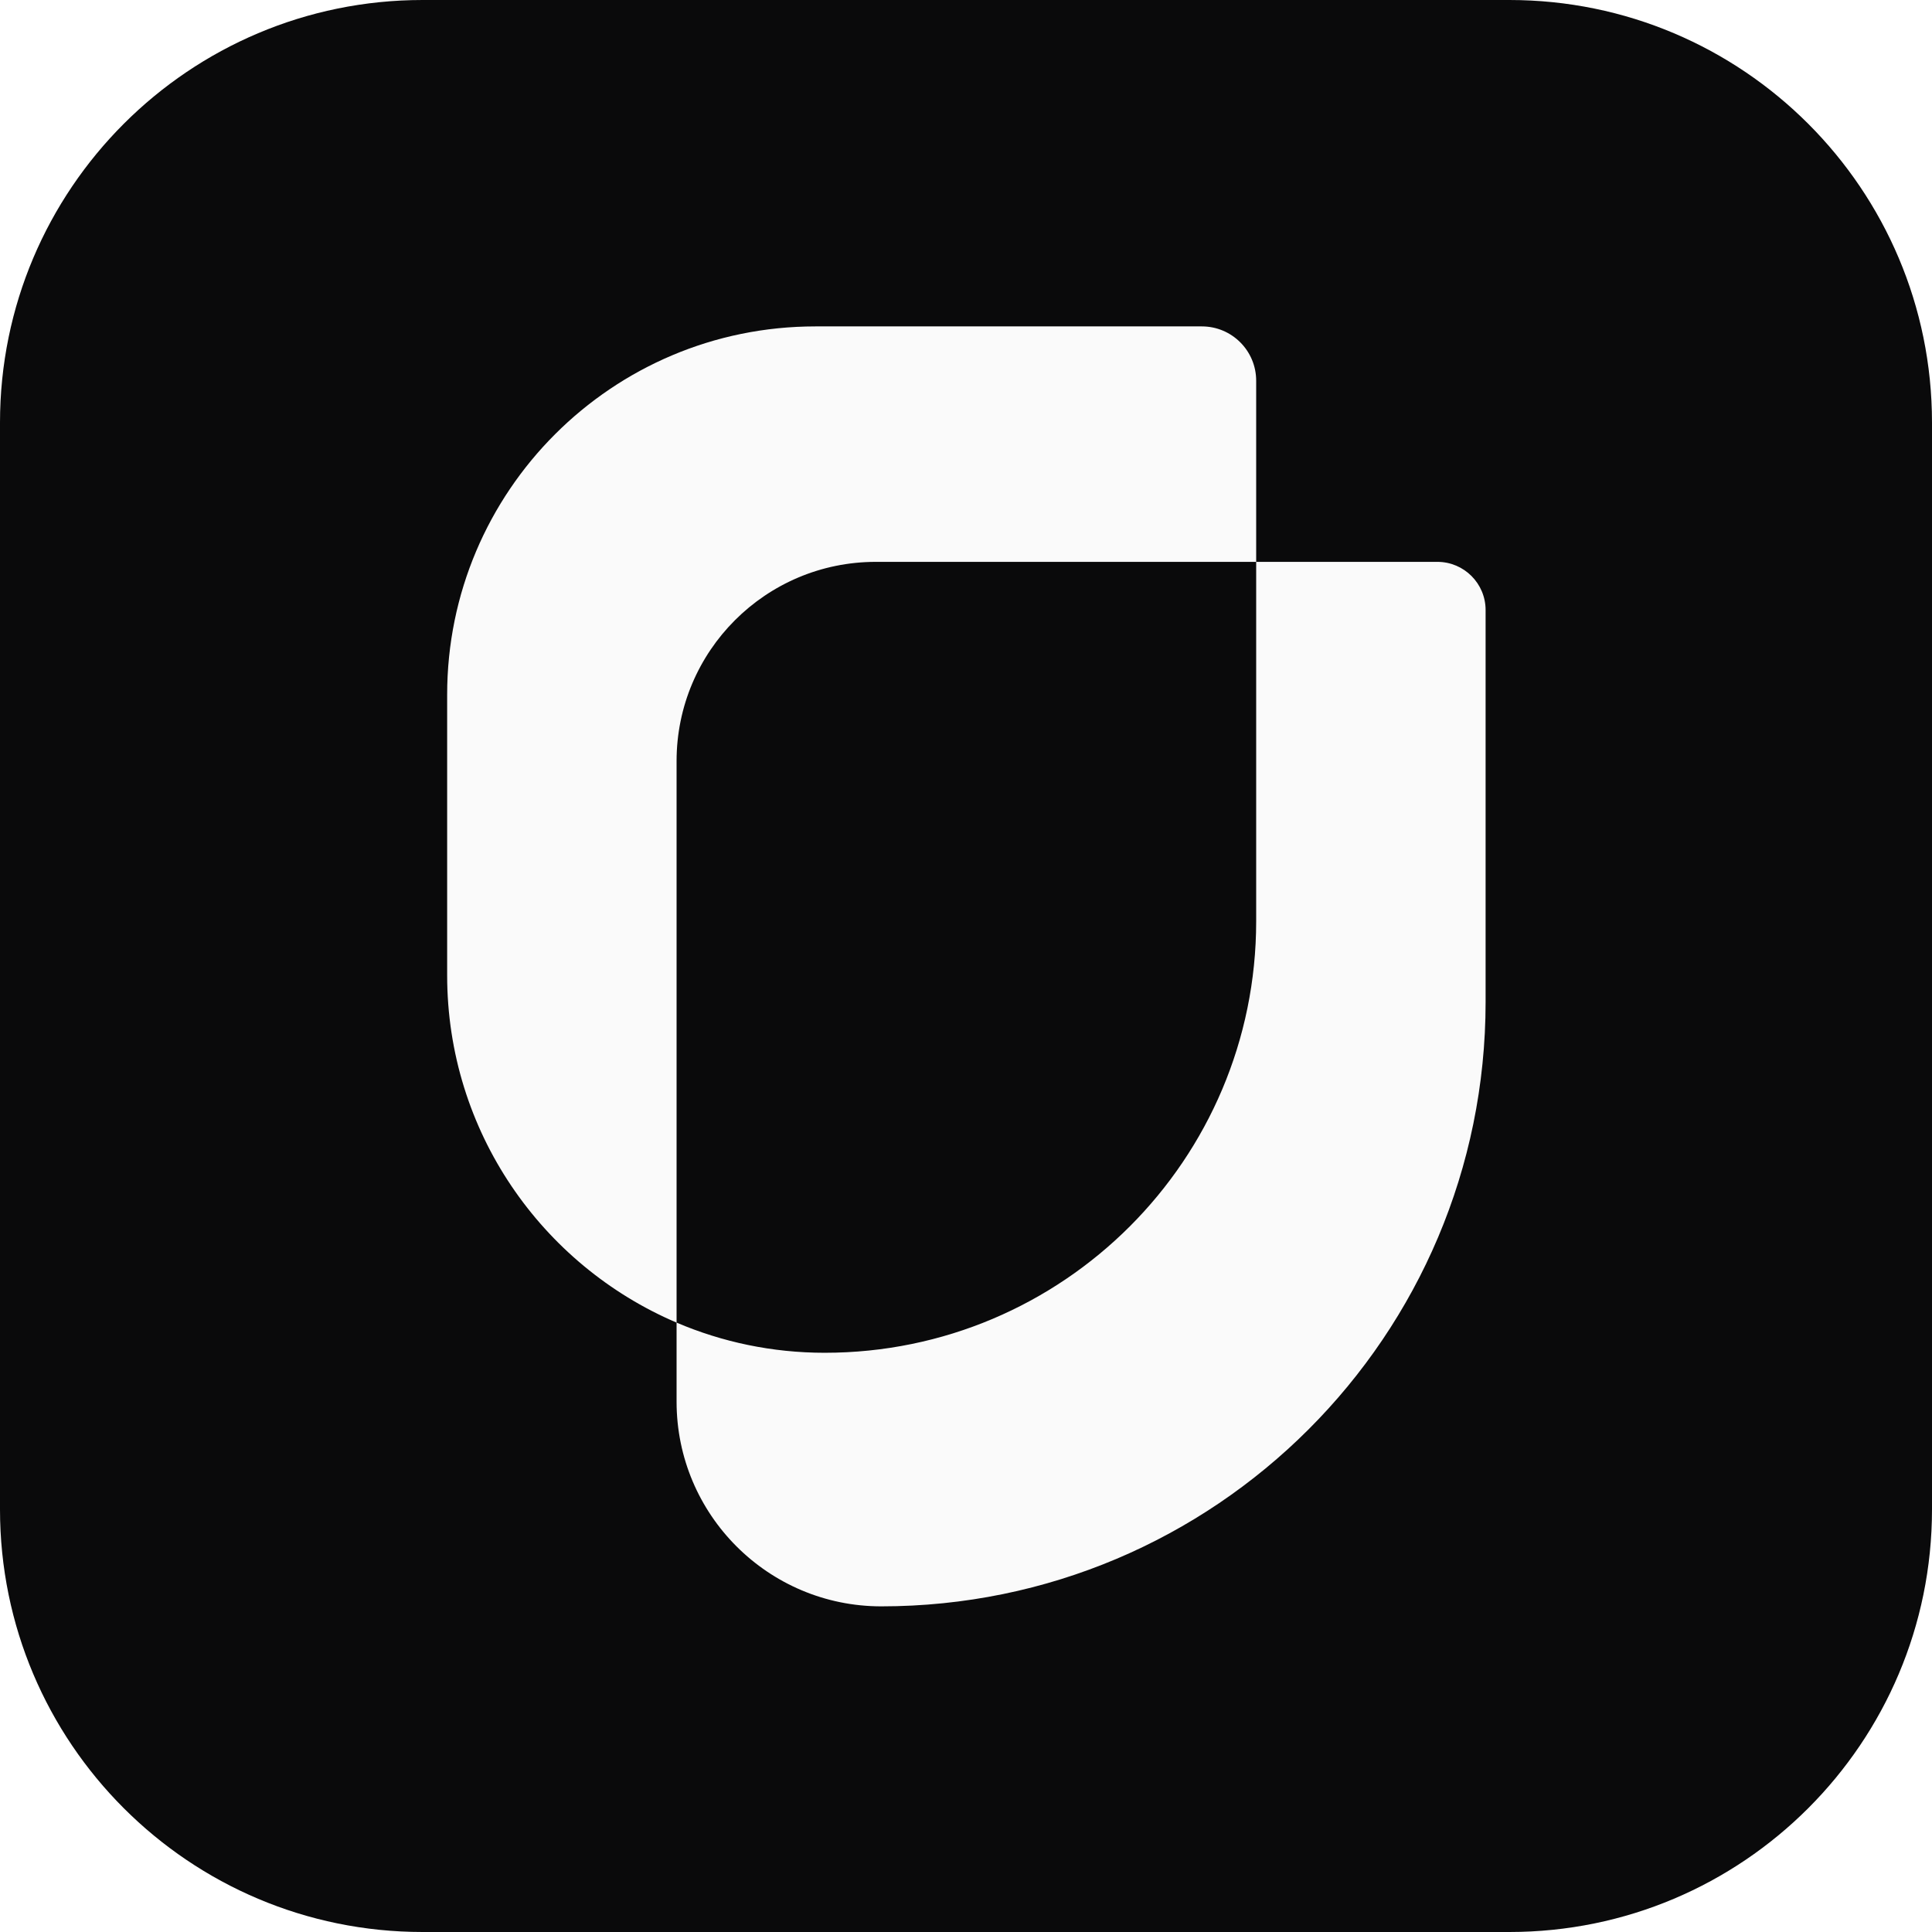
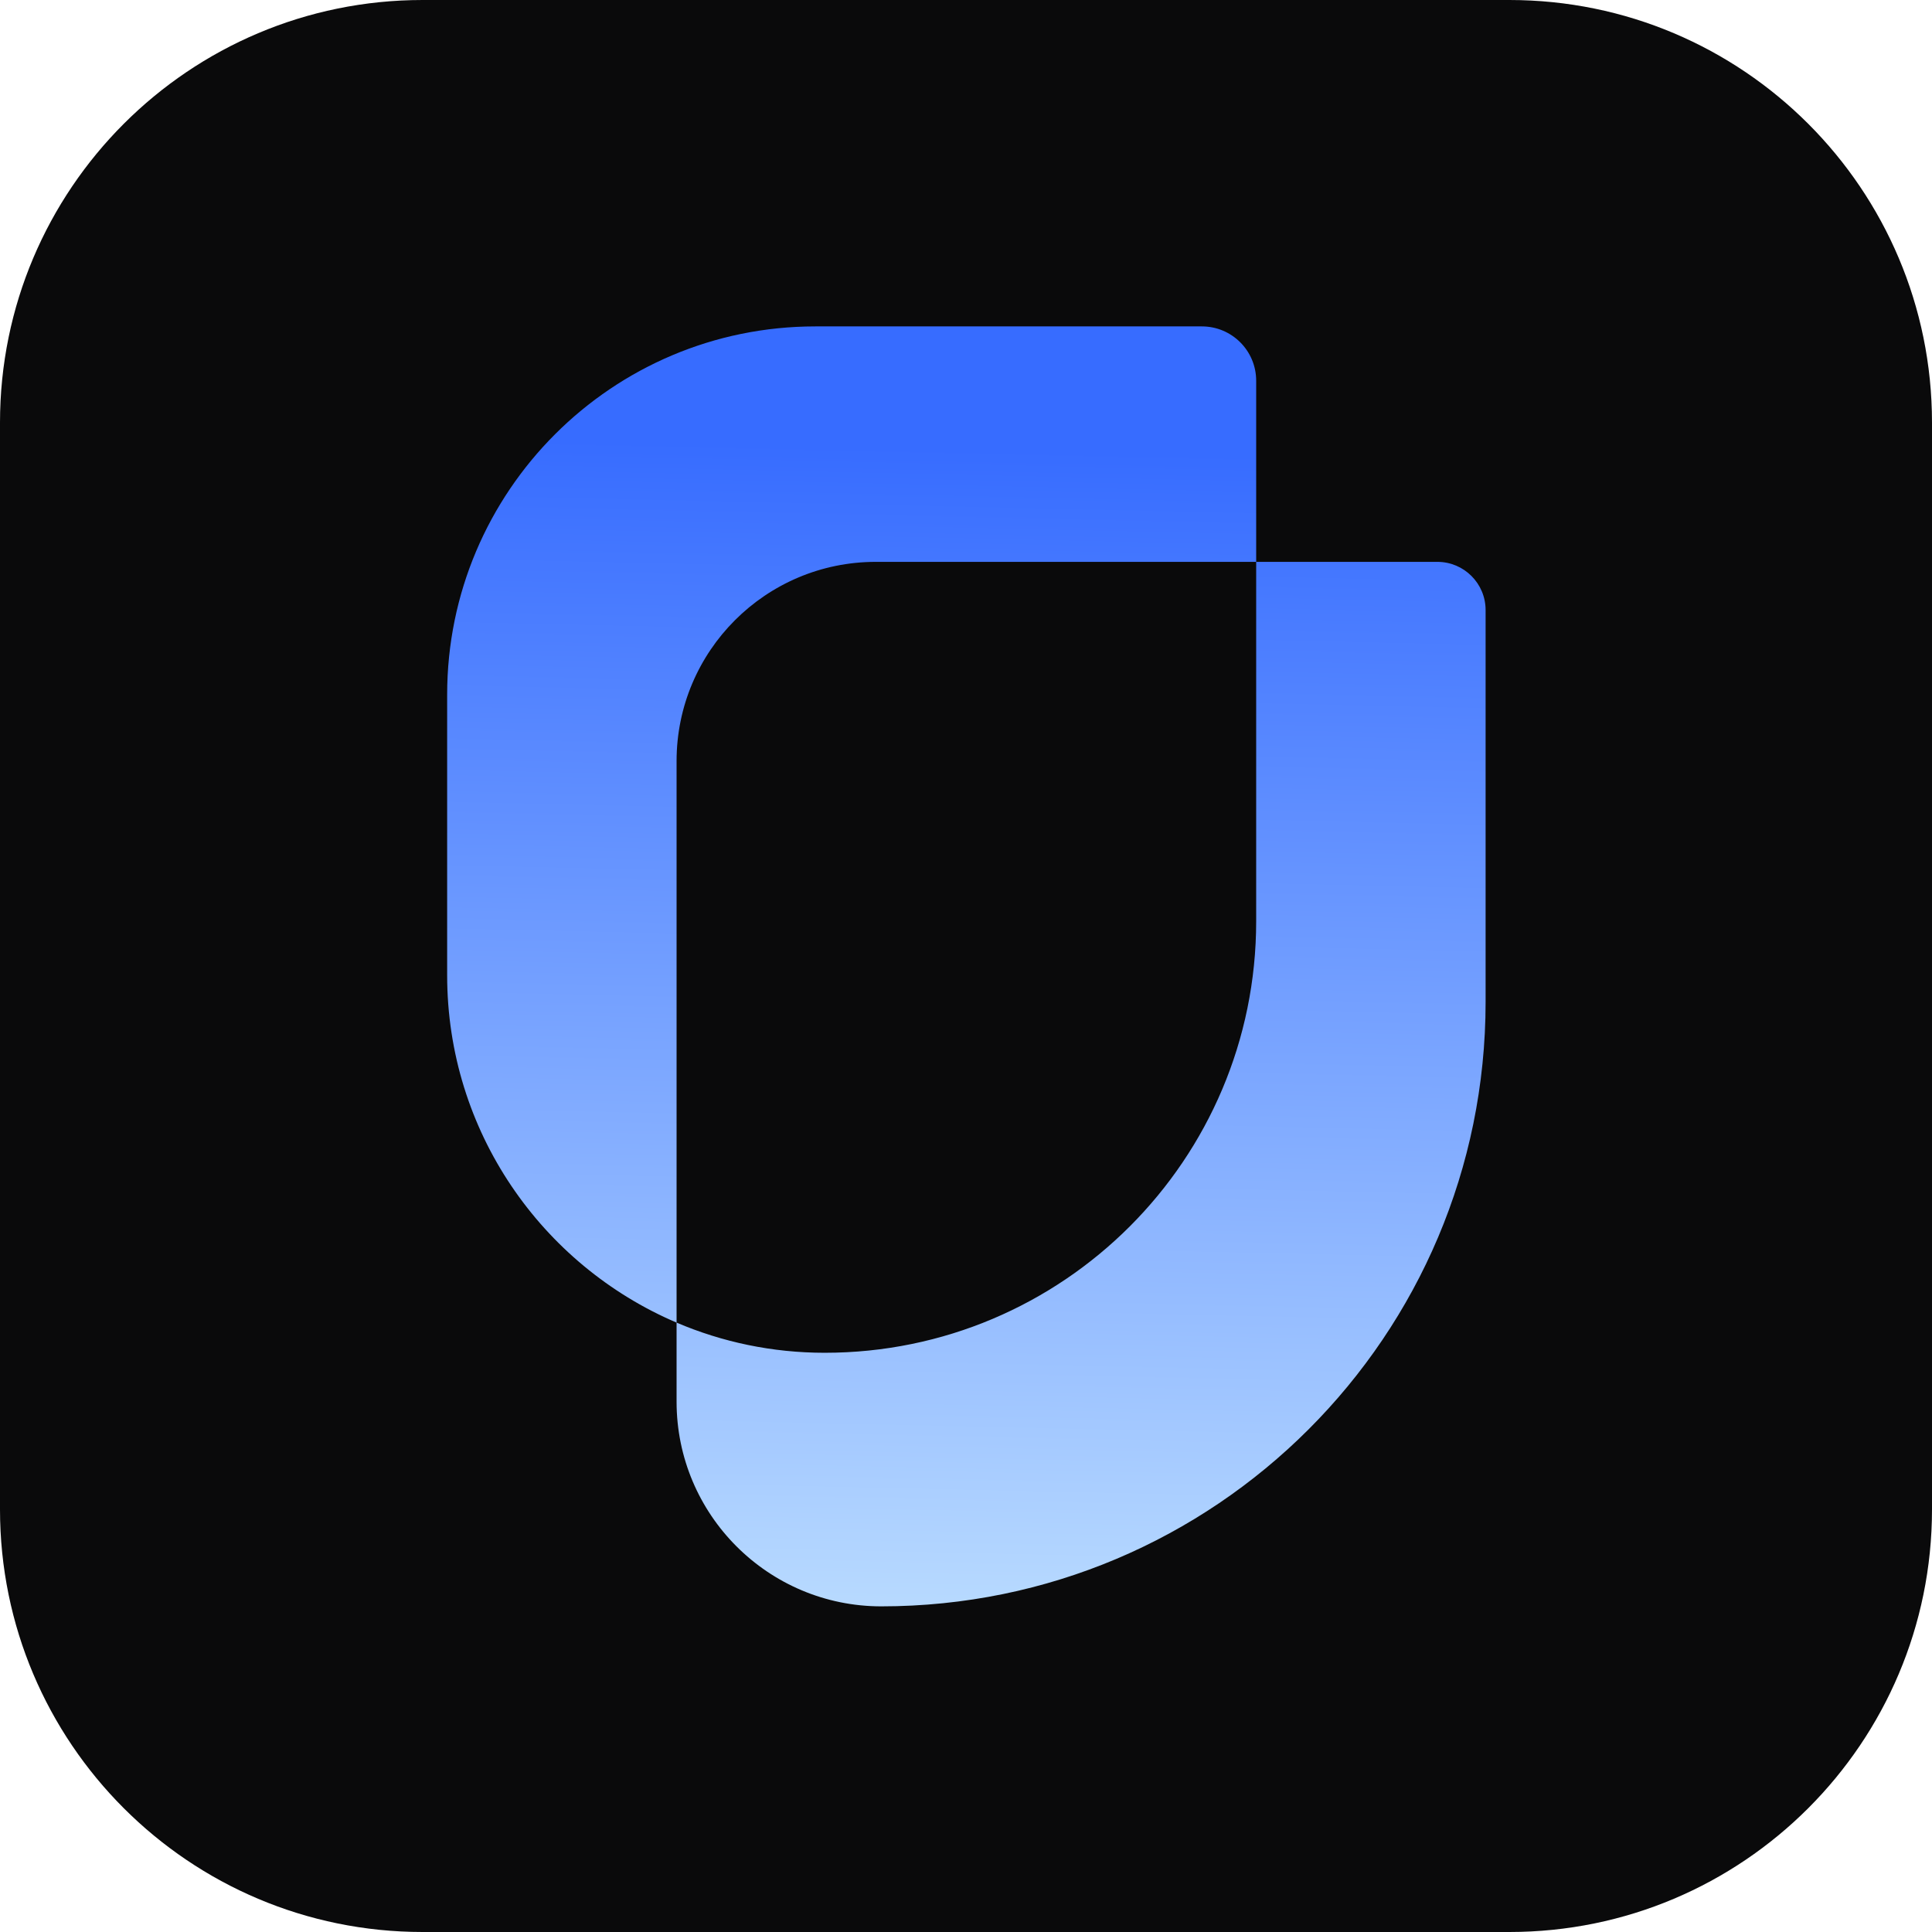
<svg xmlns="http://www.w3.org/2000/svg" viewBox="0 0 512 512">
  <rect width="512" height="512" rx="112" fill="#0a0a0b" />
  <g transform="translate(118.5 86.5) scale(1.6)">
-     <path d="M164.016 39C168.425 39 172 42.575 172 46.984V111.903C172 167.185 127.185 212 71.903 212C53.179 212 38 196.821 38 178.097V165.003C45.533 168.219 53.825 170 62.533 170C102.003 170 134 138.003 134 98.533V39H164.016ZM125 0C129.971 2.57702e-07 134 4.029 134 9V39H71C52.775 39 38 53.775 38 72V165.003C15.659 155.464 5.15361e-05 133.295 0 107.467V61C7.73213e-07 27.311 27.311 5.47621e-07 61 0H125Z" fill="#fafafa" />
+     <path d="M164.016 39C168.425 39 172 42.575 172 46.984V111.903C172 167.185 127.185 212 71.903 212C53.179 212 38 196.821 38 178.097V165.003C45.533 168.219 53.825 170 62.533 170C102.003 170 134 138.003 134 98.533V39H164.016ZM125 0C129.971 2.57702e-07 134 4.029 134 9V39H71C52.775 39 38 53.775 38 72V165.003C15.659 155.464 5.15361e-05 133.295 0 107.467V61C7.73213e-07 27.311 27.311 5.47621e-07 61 0H125Z" fill="url(#jd_favicon_g)" />
+     <defs>
+       <linearGradient id="jd_favicon_g" x1="99" y1="20.5" x2="94.5" y2="223.5" gradientUnits="userSpaceOnUse">
+         <stop stop-color="#376CFF" />
+         <stop offset="1" stop-color="#BFE0FF" />
+       </linearGradient>
+     </defs>
  </g>
</svg>
